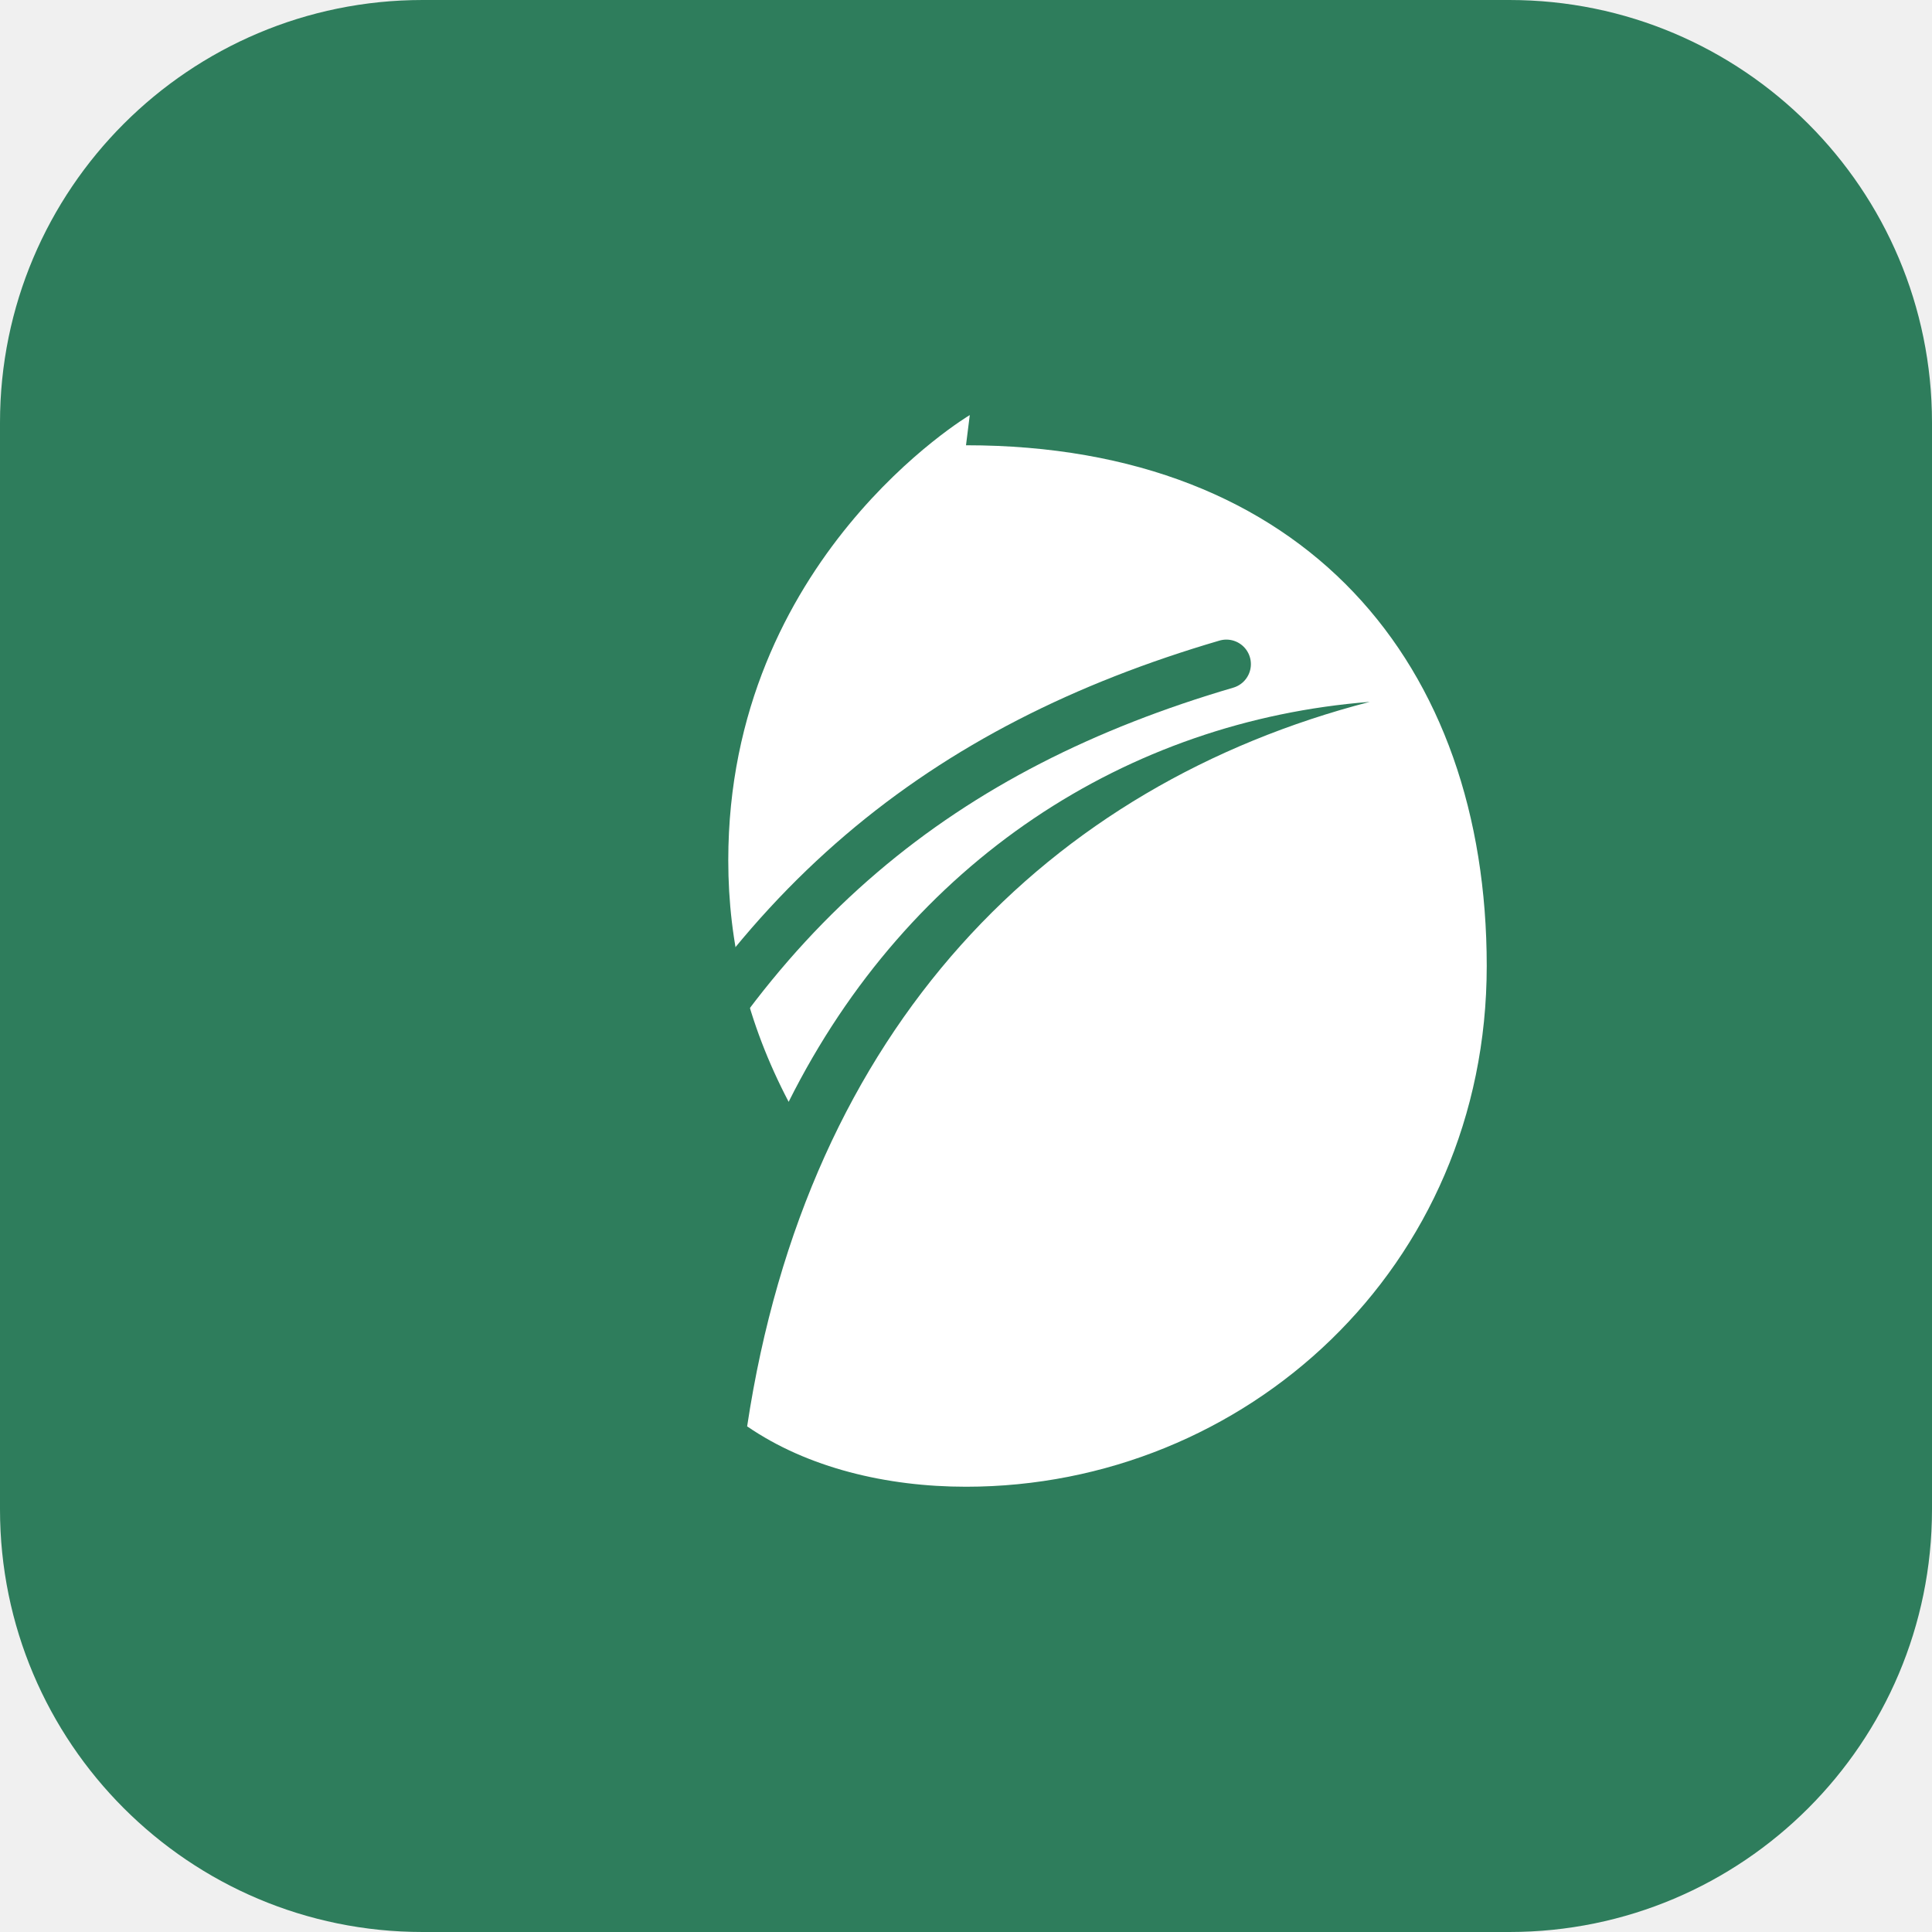
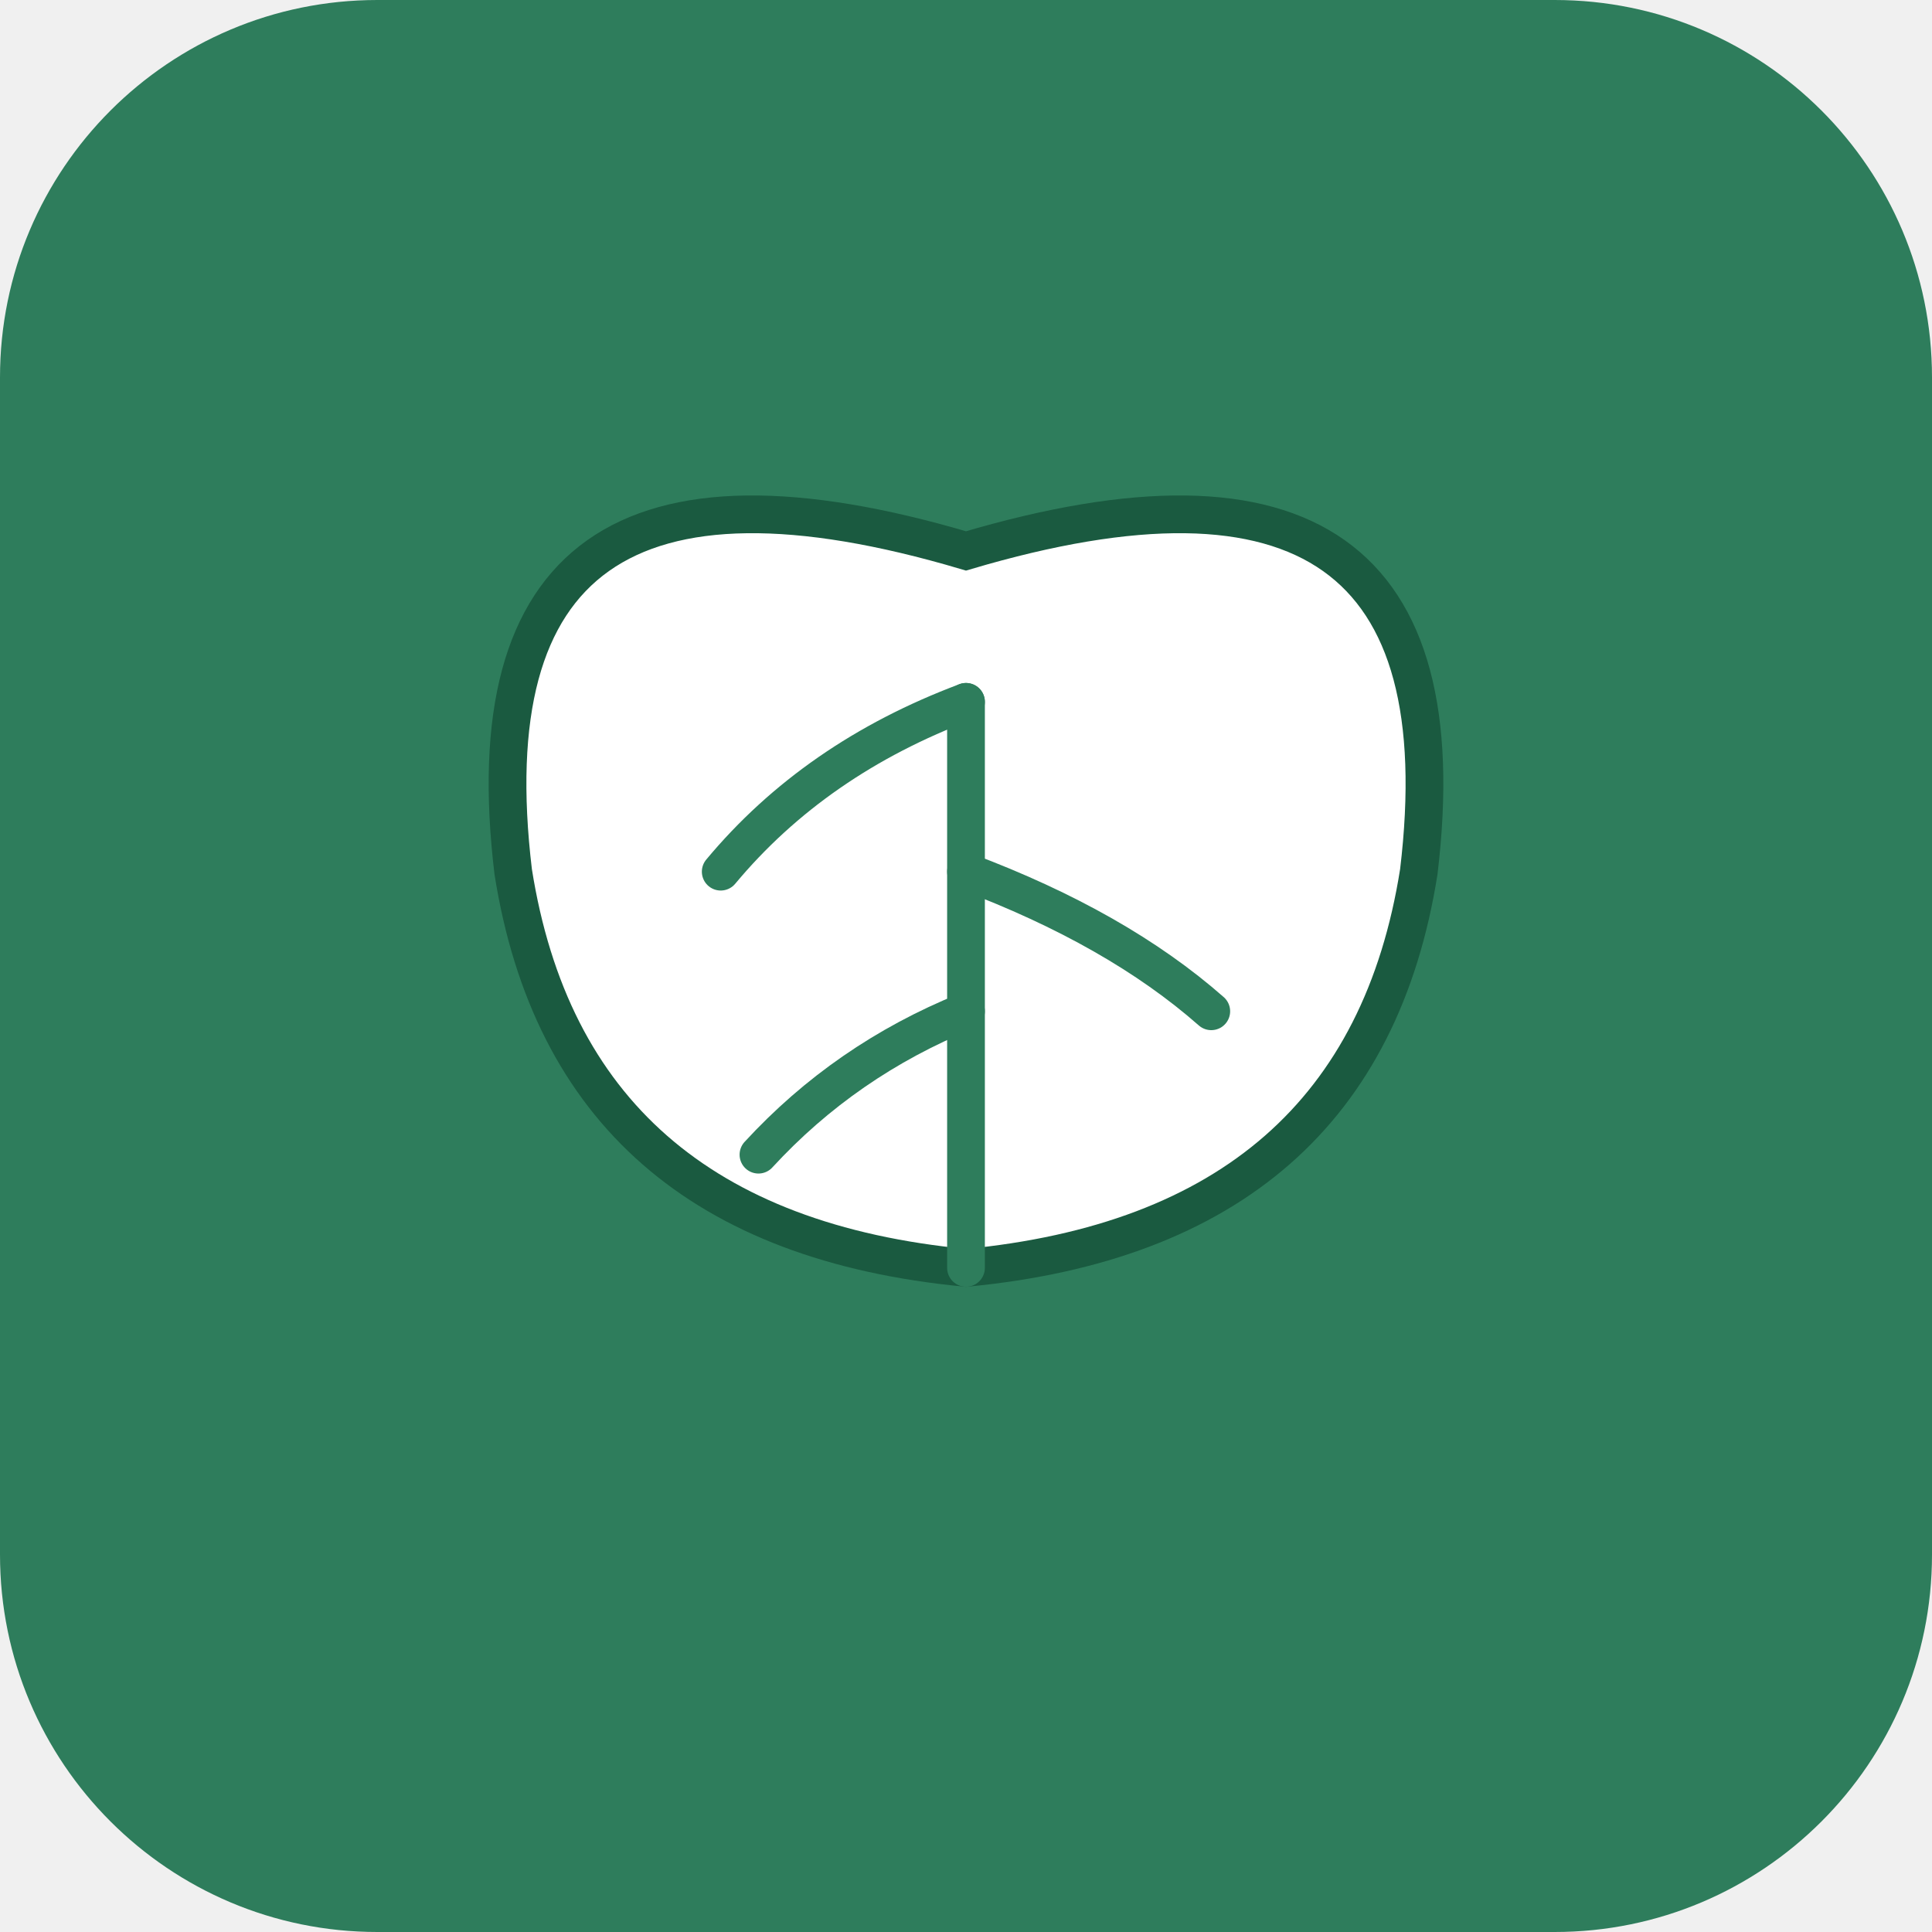
- <svg xmlns="http://www.w3.org/2000/svg" width="512" height="512" viewBox="0 0 512 512">
-   <rect width="512" height="512" rx="112" fill="#2E7D5C" />
-   <path d="M256 118c90 0 138 58 138 138 0 80-64 138-138 138-21 0-42-5-58-16 16-106 80-170 165-192-64 5-122 42-154 106-11-21-16-42-16-64 0-80 64-118 64-118z" fill="#ffffff" />
-   <path d="M160 320c37-80 90-122 165-144" stroke="#2E7D5C" stroke-width="13" fill="none" stroke-linecap="round" />
+ <svg xmlns="http://www.w3.org/2000/svg" viewBox="0 0 512 512">
+   <rect width="512" height="512" rx="100" fill="#2E7D5C" />
+   <g transform="translate(256,256)">
+     <path d="M0 -110 Q-135 -150 -120 -25 Q-105 70 0 80 Q105 70 120 -25 Q135 -150 0 -110 Z" fill="#fff" stroke="#1a5a40" stroke-width="10" />
+     <line x1="0" y1="-70" x2="0" y2="80" stroke="#2E7D5C" stroke-width="10" stroke-linecap="round" />
+     <path d="M0 -70 Q-40 -55 -65 -25" stroke="#2E7D5C" stroke-width="10" fill="none" stroke-linecap="round" />
+     <path d="M0 -25 Q40 -10 65 12" stroke="#2E7D5C" stroke-width="10" fill="none" stroke-linecap="round" />
+     <path d="M0 12 Q-32 25 -55 50" stroke="#2E7D5C" stroke-width="10" fill="none" stroke-linecap="round" />
+   </g>
</svg>
